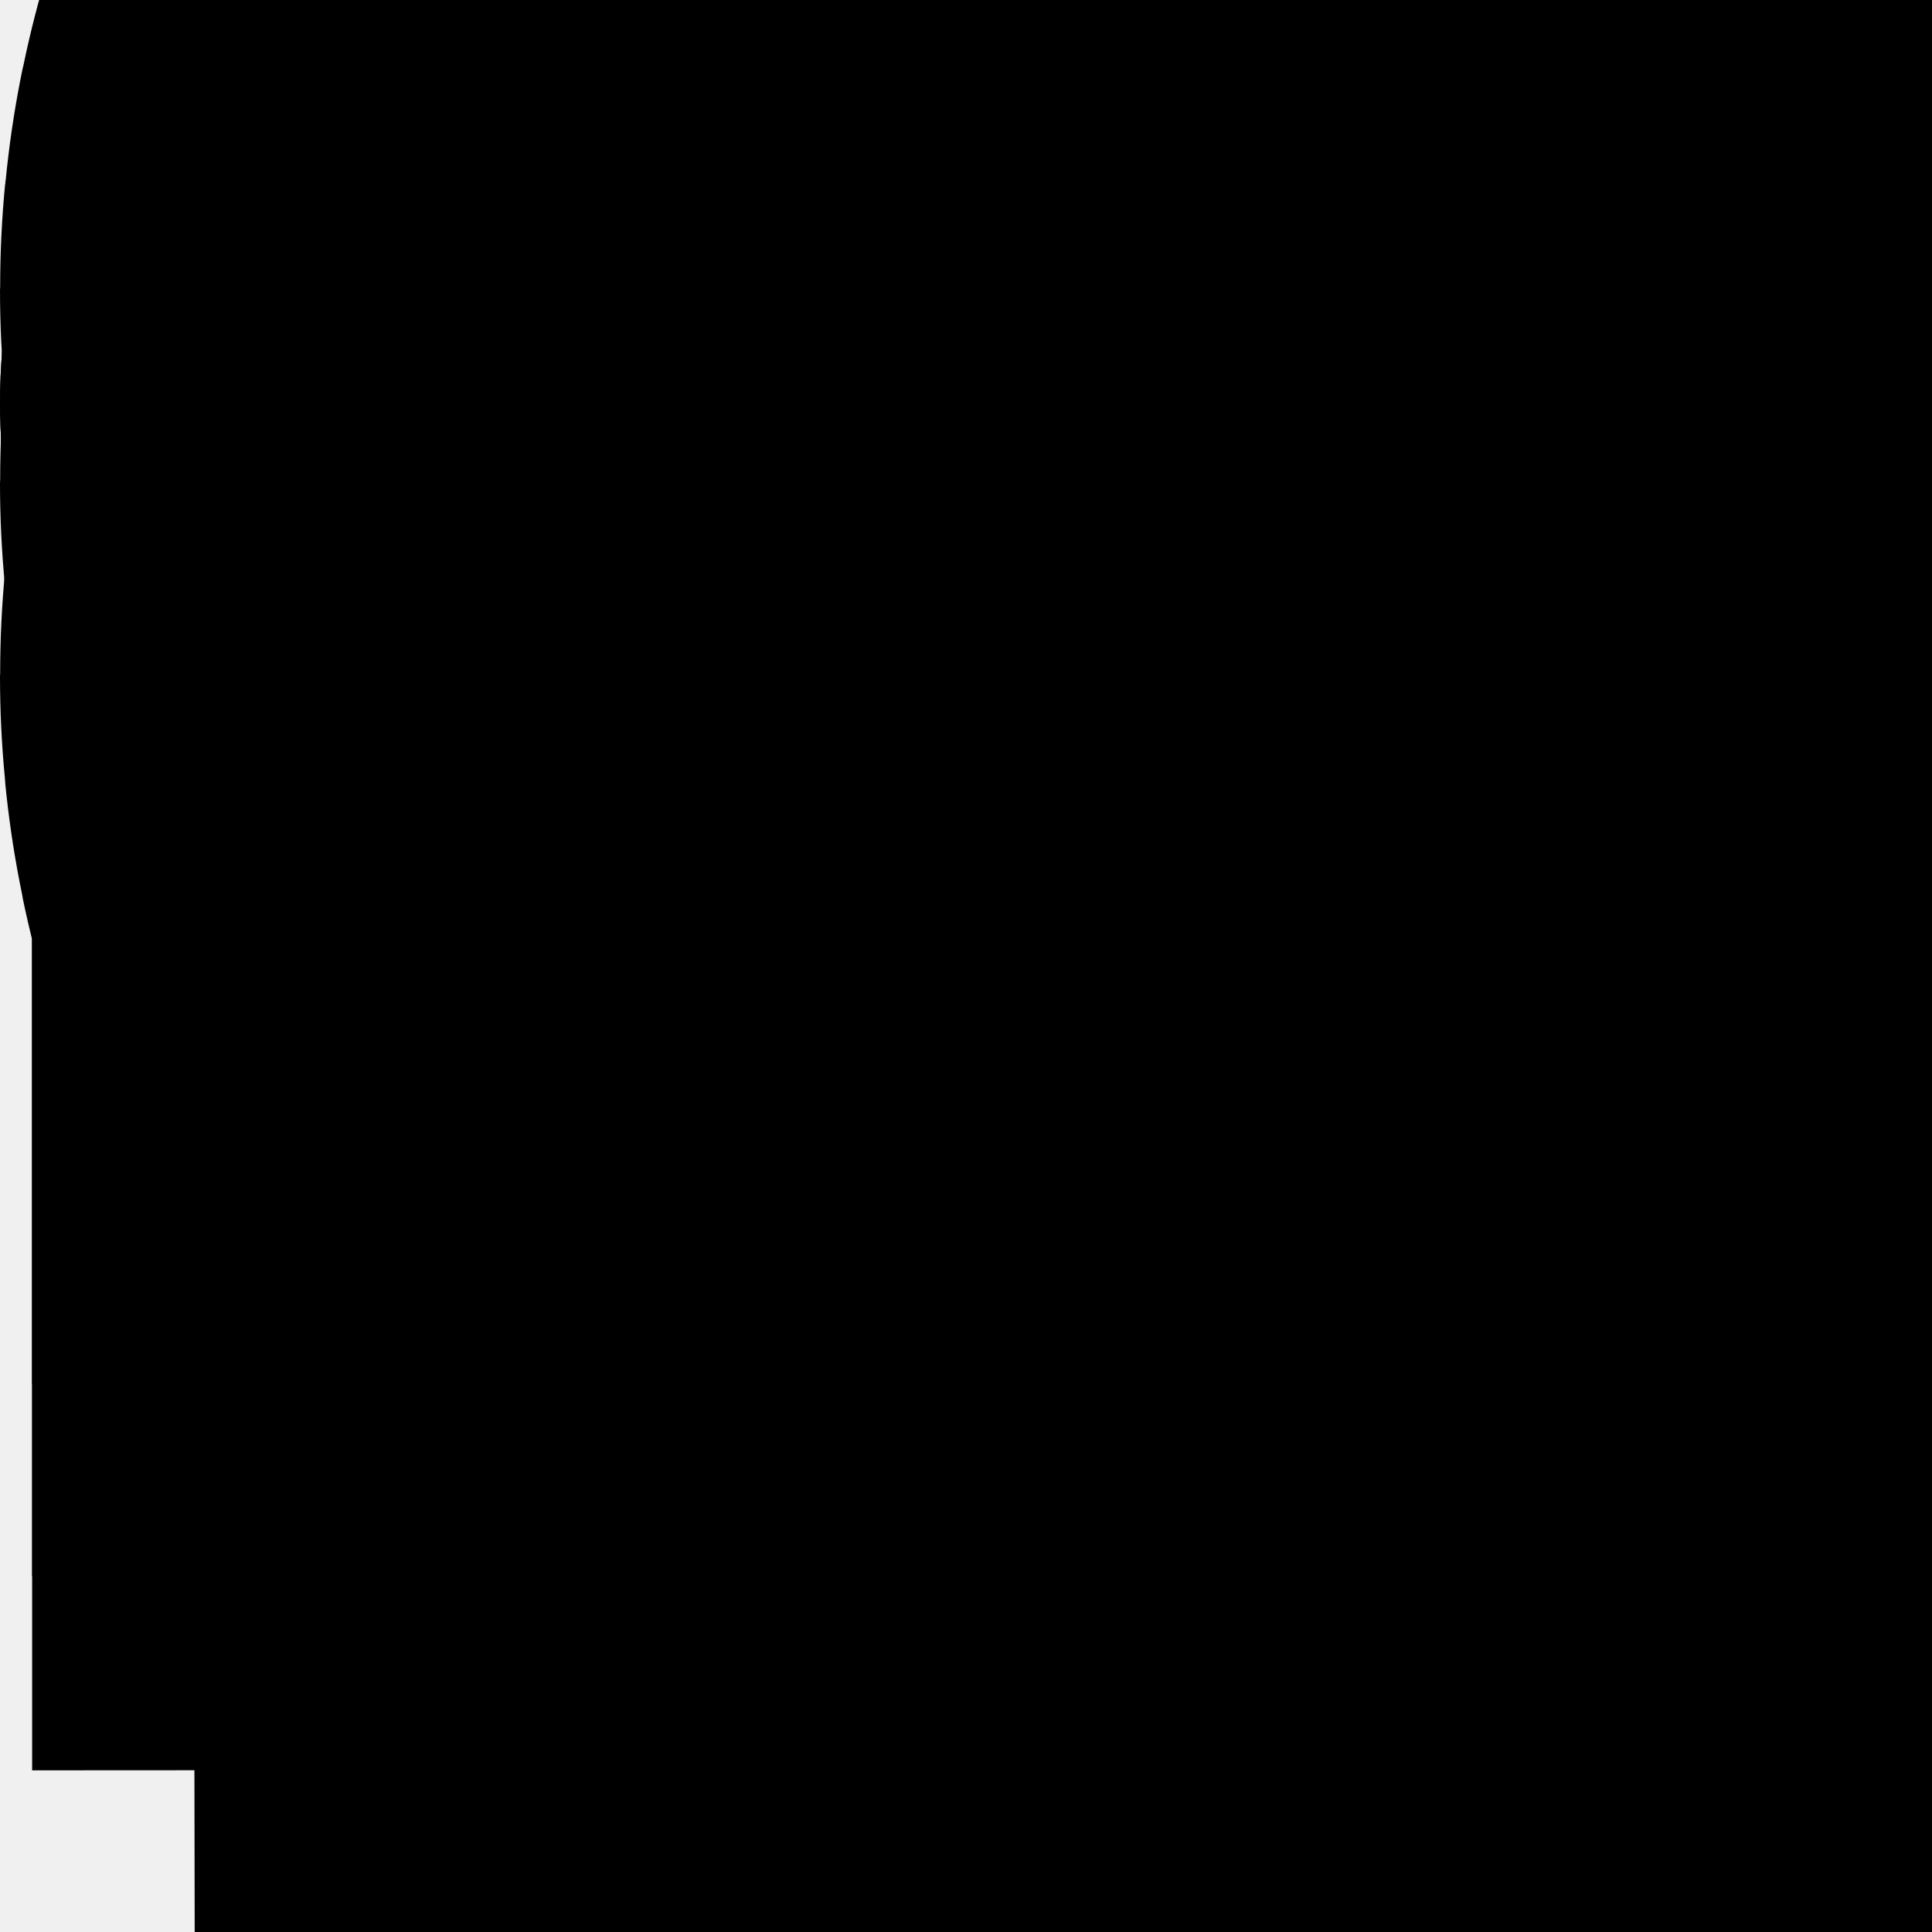
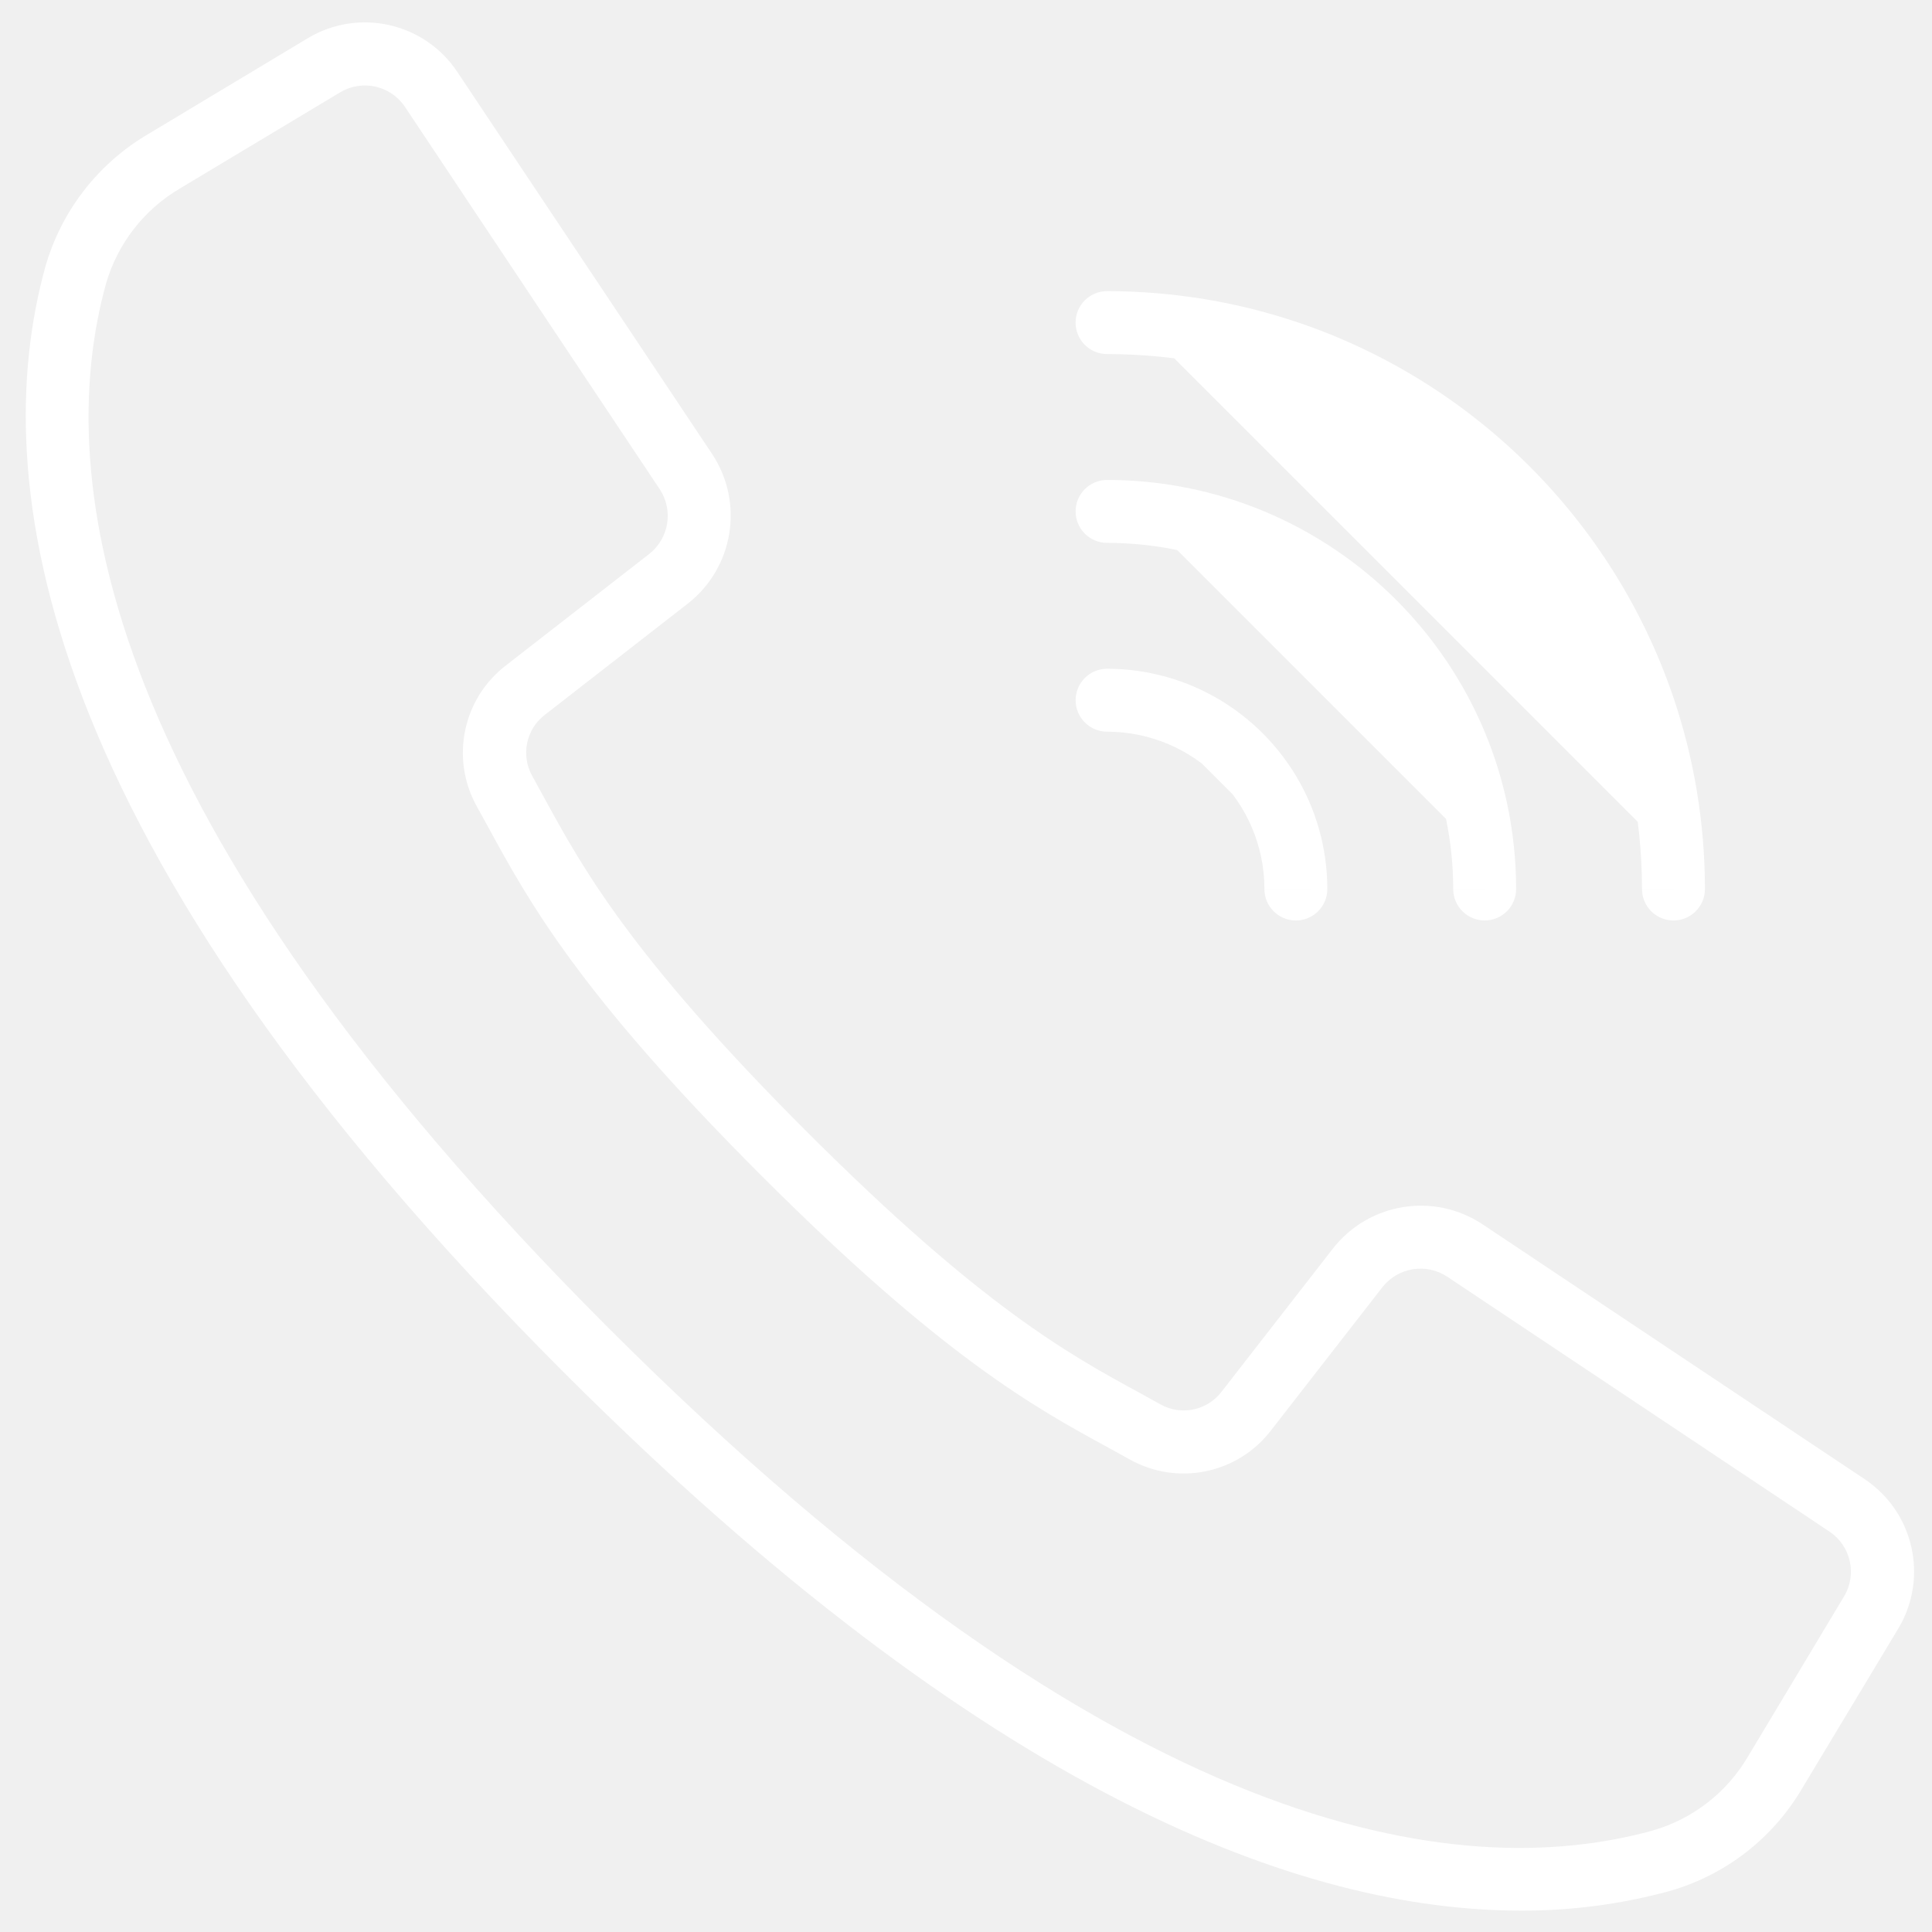
- <svg xmlns="http://www.w3.org/2000/svg" width="30" height="30" viewBox="0 0 30 30" fill="none">
-   <mask id="path-1-inside-1" fill="white">
-     <path d="M29.213 23.144L23.141 19.095C22.371 18.585 21.338 18.753 20.768 19.48L18.999 21.755C18.772 22.054 18.359 22.141 18.03 21.959L17.693 21.773C16.578 21.165 15.19 20.408 12.394 17.611C9.598 14.814 8.84 13.425 8.232 12.312L8.047 11.976C7.862 11.647 7.947 11.232 8.247 11.003L10.52 9.234C11.247 8.665 11.415 7.632 10.906 6.861L6.856 0.789C6.335 0.004 5.288 -0.231 4.48 0.254L1.941 1.779C1.143 2.248 0.558 3.008 0.308 3.899C-0.607 7.231 0.081 12.98 8.551 21.451C15.288 28.188 20.304 30 23.752 30C24.545 30.003 25.335 29.9 26.101 29.693C26.992 29.443 27.752 28.858 28.221 28.06L29.748 25.522C30.234 24.714 29.998 23.666 29.213 23.144ZM28.886 25.009L27.363 27.548C27.026 28.124 26.48 28.548 25.838 28.73C22.763 29.574 17.39 28.875 9.258 20.744C1.127 12.612 0.428 7.24 1.272 4.164C1.454 3.521 1.879 2.974 2.455 2.637L4.994 1.114C5.345 0.903 5.799 1.005 6.026 1.345L8.225 4.648L10.072 7.417C10.293 7.751 10.22 8.2 9.905 8.447L7.632 10.215C6.94 10.744 6.742 11.701 7.168 12.461L7.349 12.789C7.988 13.961 8.782 15.418 11.682 18.318C14.582 21.218 16.039 22.012 17.211 22.651L17.539 22.832C18.299 23.258 19.256 23.06 19.785 22.368L21.553 20.095C21.8 19.78 22.248 19.707 22.583 19.928L28.654 23.978C28.995 24.204 29.098 24.659 28.886 25.009Z" />
-   </mask>
-   <path d="M29.213 23.144L23.141 19.095C22.371 18.585 21.338 18.753 20.768 19.48L18.999 21.755C18.772 22.054 18.359 22.141 18.03 21.959L17.693 21.773C16.578 21.165 15.19 20.408 12.394 17.611C9.598 14.814 8.84 13.425 8.232 12.312L8.047 11.976C7.862 11.647 7.947 11.232 8.247 11.003L10.52 9.234C11.247 8.665 11.415 7.632 10.906 6.861L6.856 0.789C6.335 0.004 5.288 -0.231 4.48 0.254L1.941 1.779C1.143 2.248 0.558 3.008 0.308 3.899C-0.607 7.231 0.081 12.98 8.551 21.451C15.288 28.188 20.304 30 23.752 30C24.545 30.003 25.335 29.9 26.101 29.693C26.992 29.443 27.752 28.858 28.221 28.06L29.748 25.522C30.234 24.714 29.998 23.666 29.213 23.144ZM28.886 25.009L27.363 27.548C27.026 28.124 26.48 28.548 25.838 28.73C22.763 29.574 17.39 28.875 9.258 20.744C1.127 12.612 0.428 7.24 1.272 4.164C1.454 3.521 1.879 2.974 2.455 2.637L4.994 1.114C5.345 0.903 5.799 1.005 6.026 1.345L8.225 4.648L10.072 7.417C10.293 7.751 10.22 8.2 9.905 8.447L7.632 10.215C6.94 10.744 6.742 11.701 7.168 12.461L7.349 12.789C7.988 13.961 8.782 15.418 11.682 18.318C14.582 21.218 16.039 22.012 17.211 22.651L17.539 22.832C18.299 23.258 19.256 23.06 19.785 22.368L21.553 20.095C21.8 19.78 22.248 19.707 22.583 19.928L28.654 23.978C28.995 24.204 29.098 24.659 28.886 25.009Z" fill="black" />
-   <path d="M29.213 23.144L10.904 50.599L10.923 50.612L10.942 50.625L29.213 23.144ZM23.141 19.095L41.45 -8.36L41.399 -8.394L41.348 -8.428L23.141 19.095ZM20.768 19.48L-5.213 -0.866L-5.247 -0.823L-5.281 -0.779L20.768 19.48ZM18.999 21.755L-7.05 1.495L-7.173 1.653L-7.294 1.813L18.999 21.755ZM18.03 21.959L34.055 -6.889L34.008 -6.915L33.962 -6.941L18.03 21.959ZM17.693 21.773L33.625 -7.126L33.556 -7.165L33.487 -7.202L17.693 21.773ZM8.232 12.312L37.195 -3.504L37.181 -3.529L37.167 -3.554L8.232 12.312ZM8.047 11.976L36.983 -3.891L36.892 -4.056L36.8 -4.22L8.047 11.976ZM8.247 11.003L28.284 37.223L28.398 37.136L28.512 37.048L8.247 11.003ZM10.52 9.234L30.784 35.28L30.829 35.245L30.873 35.211L10.52 9.234ZM10.906 6.861L38.441 -11.327L38.401 -11.388L38.361 -11.448L10.906 6.861ZM6.856 0.789L-20.625 19.059L-20.612 19.078L-20.598 19.098L6.856 0.789ZM4.48 0.254L21.473 28.543L21.482 28.537L4.48 0.254ZM1.941 1.779L18.665 30.227L18.8 30.148L18.934 30.068L1.941 1.779ZM0.308 3.899L-31.465 -5.019L-31.49 -4.927L-31.516 -4.835L0.308 3.899ZM8.551 21.451L-14.785 44.784L-14.783 44.786L8.551 21.451ZM23.752 30L23.893 -3L23.822 -3H23.752V30ZM26.101 29.693L34.715 61.549L34.861 61.509L35.008 61.468L26.101 29.693ZM28.221 28.06L-0.056 11.047L-0.145 11.196L-0.234 11.346L28.221 28.06ZM29.748 25.522L1.474 8.505L1.471 8.509L29.748 25.522ZM28.886 25.009L0.622 7.976L0.605 8.004L0.588 8.032L28.886 25.009ZM27.363 27.548L-0.935 10.572L-1.033 10.735L-1.129 10.899L27.363 27.548ZM25.838 28.73L34.575 60.552L34.716 60.514L34.856 60.474L25.838 28.73ZM1.272 4.164L-30.472 -4.855L-30.512 -4.714L-30.551 -4.572L1.272 4.164ZM2.455 2.637L19.108 31.127L19.271 31.032L19.432 30.935L2.455 2.637ZM4.994 1.114L21.971 29.412L21.99 29.401L22.008 29.39L4.994 1.114ZM6.026 1.345L-21.456 19.615L-21.448 19.627L-21.439 19.639L6.026 1.345ZM8.225 4.648L-19.24 22.942L-19.236 22.948L-19.231 22.954L8.225 4.648ZM10.072 7.417L37.597 -10.786L37.563 -10.838L37.528 -10.889L10.072 7.417ZM9.905 8.447L30.166 34.494L30.219 34.454L30.271 34.413L9.905 8.447ZM7.632 10.215L27.677 36.43L27.785 36.347L27.893 36.263L7.632 10.215ZM7.168 12.461L36.079 -3.451L36.016 -3.565L35.952 -3.678L7.168 12.461ZM7.349 12.789L36.322 -3.009L36.291 -3.066L36.259 -3.123L7.349 12.789ZM11.682 18.318L-11.651 41.654L-11.65 41.655L11.682 18.318ZM17.211 22.651L33.136 -6.252L33.075 -6.286L33.013 -6.32L17.211 22.651ZM17.539 22.832L33.678 -5.953L33.571 -6.012L33.465 -6.071L17.539 22.832ZM19.785 22.368L-6.263 2.107L-6.347 2.215L-6.43 2.323L19.785 22.368ZM21.553 20.095L-4.405 -0.281L-4.45 -0.224L-4.495 -0.166L21.553 20.095ZM22.583 19.928L40.893 -7.526L40.831 -7.568L40.768 -7.609L22.583 19.928ZM28.654 23.978L10.344 51.432L10.374 51.452L10.404 51.472L28.654 23.978ZM47.523 -4.311L41.45 -8.36L4.832 46.55L10.904 50.599L47.523 -4.311ZM41.348 -8.428C26.229 -18.429 5.964 -15.138 -5.213 -0.866L46.749 39.827C36.712 52.644 18.512 55.6 4.934 46.618L41.348 -8.428ZM-5.281 -0.779L-7.05 1.495L45.048 42.014L46.817 39.74L-5.281 -0.779ZM-7.294 1.813C2.404 -10.975 20.028 -14.681 34.055 -6.889L2.005 50.806C16.689 58.963 35.14 55.083 45.293 41.696L-7.294 1.813ZM33.962 -6.941L33.625 -7.126L1.762 50.672L2.098 50.858L33.962 -6.941ZM33.487 -7.202C33.179 -7.37 33.49 -7.205 33.877 -6.971C34.332 -6.696 34.794 -6.389 35.228 -6.07C36.054 -5.462 36.273 -5.179 35.733 -5.719L-10.944 40.941C-5.669 46.219 -1.662 48.807 1.9 50.748L33.487 -7.202ZM35.733 -5.719C35.192 -6.26 35.47 -6.047 36.073 -5.227C36.389 -4.797 36.694 -4.338 36.967 -3.888C37.2 -3.504 37.364 -3.195 37.195 -3.504L-20.731 28.128C-18.796 31.672 -16.214 35.67 -10.944 40.941L35.733 -5.719ZM37.167 -3.554L36.983 -3.891L-20.888 27.841L-20.704 28.178L37.167 -3.554ZM36.8 -4.22C44.69 9.789 41.054 27.465 28.284 37.223L-11.79 -15.218C-25.159 -5.001 -28.966 13.505 -20.705 28.171L36.8 -4.22ZM28.512 37.048L30.784 35.28L-9.744 -16.811L-12.017 -15.043L28.512 37.048ZM30.873 35.211C45.132 24.038 48.426 3.789 38.441 -11.327L-16.629 25.05C-25.596 11.475 -22.638 -6.709 -9.833 -16.742L30.873 35.211ZM38.361 -11.448L34.311 -17.52L-20.598 19.098L-16.549 25.171L38.361 -11.448ZM34.338 -17.48C24.048 -32.959 3.405 -37.603 -12.522 -28.029L21.482 28.537C7.17 37.14 -11.379 32.967 -20.625 19.059L34.338 -17.48ZM-12.513 -28.034L-15.052 -26.509L18.934 30.068L21.473 28.543L-12.513 -28.034ZM-14.784 -26.669C-22.931 -21.879 -28.91 -14.121 -31.465 -5.019L32.08 12.817C30.025 20.137 25.217 26.376 18.665 30.227L-14.784 -26.669ZM-31.516 -4.835C-36.878 14.704 -27.432 32.136 -14.785 44.784L31.887 -1.882C29.807 -3.962 30.698 -3.739 31.724 -1.063C32.944 2.119 33.664 7.047 32.131 12.633L-31.516 -4.835ZM-14.783 44.786C-4.844 54.724 8.08 63 23.752 63V-3C28.008 -3 31.017 -1.843 32.435 -1.116C33.706 -0.465 33.49 -0.279 31.884 -1.884L-14.783 44.786ZM23.61 62.999C27.36 63.016 31.095 62.528 34.715 61.549L17.488 -2.163C19.576 -2.728 21.73 -3.009 23.893 -3L23.61 62.999ZM35.008 61.468C44.118 58.915 51.884 52.931 56.676 44.773L-0.234 11.346C3.62 4.784 9.867 -0.029 17.195 -2.082L35.008 61.468ZM56.498 45.072L58.024 42.535L1.471 8.509L-0.056 11.047L56.498 45.072ZM58.022 42.539C67.609 26.61 62.966 5.957 47.484 -4.336L10.942 50.625C-2.969 41.375 -7.141 22.818 1.474 8.505L58.022 42.539ZM0.588 8.032L-0.935 10.572L55.661 44.525L57.185 41.986L0.588 8.032ZM-1.129 10.899C2.834 4.117 9.267 -0.868 16.821 -3.014L34.856 60.474C43.694 57.964 51.219 52.132 55.855 44.197L-1.129 10.899ZM17.101 -3.092C23.117 -4.744 28.337 -3.868 31.585 -2.583C34.313 -1.503 34.611 -0.573 32.593 -2.591L-14.076 44.078C-2.225 55.929 14.868 65.963 34.575 60.552L17.101 -3.092ZM32.593 -2.591C30.575 -4.609 31.505 -4.312 32.585 -1.583C33.87 1.666 34.745 6.886 33.095 12.899L-30.551 -4.572C-35.96 15.134 -25.928 32.227 -14.076 44.078L32.593 -2.591ZM33.016 13.182C30.87 20.735 25.886 27.165 19.108 31.127L-14.198 -25.853C-22.129 -21.217 -27.961 -13.693 -30.472 -4.855L33.016 13.182ZM19.432 30.935L21.971 29.412L-11.982 -27.185L-14.521 -25.662L19.432 30.935ZM22.008 29.39C7.236 38.278 -11.913 33.97 -21.456 19.615L33.507 -16.924C23.512 -31.96 3.454 -36.473 -12.019 -27.162L22.008 29.39ZM-21.439 19.639L-19.24 22.942L35.691 -13.646L33.491 -16.948L-21.439 19.639ZM-19.231 22.954L-17.385 25.724L37.528 -10.889L35.682 -13.659L-19.231 22.954ZM-17.454 25.62C-26.717 11.613 -23.672 -7.157 -10.462 -17.519L30.271 34.413C44.112 23.556 47.302 3.89 37.597 -10.786L-17.454 25.62ZM-10.357 -17.601L-12.63 -15.832L27.893 36.263L30.166 34.494L-10.357 -17.601ZM-12.413 -15.999C-26.151 -5.495 -30.075 13.513 -21.616 28.6L35.952 -3.678C43.559 9.889 40.03 26.983 27.677 36.43L-12.413 -15.999ZM-21.742 28.372L-21.562 28.7L36.259 -3.123L36.079 -3.451L-21.742 28.372ZM-21.625 28.586C-19.678 32.157 -17.062 36.244 -11.651 41.654L35.015 -5.018C34.438 -5.595 34.69 -5.412 35.272 -4.619C35.576 -4.205 35.868 -3.763 36.128 -3.333C36.346 -2.972 36.5 -2.682 36.322 -3.009L-21.625 28.586ZM-11.65 41.655C-6.243 47.062 -2.159 49.675 1.409 51.621L33.013 -6.32C32.686 -6.498 32.975 -6.345 33.337 -6.126C33.766 -5.867 34.206 -5.575 34.62 -5.272C35.411 -4.691 35.592 -4.441 35.014 -5.019L-11.65 41.655ZM1.285 51.553L1.613 51.734L33.465 -6.071L33.136 -6.252L1.285 51.553ZM1.401 51.616C16.485 60.074 35.494 56.152 45.999 42.413L-6.43 2.323C3.017 -10.031 20.112 -13.559 33.678 -5.953L1.401 51.616ZM45.832 42.63L47.6 40.357L-4.495 -0.166L-6.263 2.107L45.832 42.63ZM47.511 40.472C37.146 53.675 18.392 56.707 4.398 47.466L40.768 -7.609C26.104 -17.292 6.455 -14.115 -4.405 -0.281L47.511 40.472ZM4.272 47.382L10.344 51.432L46.965 -3.477L40.893 -7.526L4.272 47.382ZM10.404 51.472C-3.975 41.927 -8.284 22.753 0.622 7.976L57.151 42.042C66.478 26.564 61.966 6.481 46.905 -3.516L10.404 51.472Z" fill="black" mask="url(#path-1-inside-1)" />
-   <path d="M26.498 13.502C26.498 13.778 26.274 14.001 25.998 14.001C25.722 14.001 25.499 13.778 25.498 13.503L25.998 13.502L26.498 13.502ZM26.498 13.502C26.498 13.501 26.498 13.501 26.498 13.5C26.497 12.438 26.321 11.415 25.998 10.461C25.051 7.664 22.837 5.45 20.04 4.503C19.085 4.18 18.063 4.004 17 4.003C17 4.003 17 4.003 16.999 4.003M26.498 13.502H25.998H25.498C25.493 8.81 21.691 5.008 16.999 5.003V4.503V4.003M16.999 4.003C16.723 4.003 16.5 4.227 16.5 4.503C16.5 4.779 16.723 5.002 16.998 5.003L16.999 4.503L16.999 4.003Z" fill="black" stroke="black" stroke-width="33" />
-   <path d="M23.498 13.501C23.498 13.777 23.275 14.001 22.998 14.001C22.723 14.001 22.499 13.778 22.499 13.502L22.998 13.502L23.498 13.501ZM23.498 13.501C23.498 13.501 23.498 13.5 23.498 13.5C23.497 12.615 23.32 11.772 22.998 11.003C22.339 9.425 21.076 8.161 19.497 7.502C18.729 7.181 17.885 7.003 17.001 7.002C17 7.002 17 7.002 16.999 7.002M23.498 13.501H22.998H22.499C22.495 10.466 20.035 8.006 16.999 8.002V7.502V7.002M16.999 7.002C16.723 7.002 16.5 7.226 16.5 7.502C16.5 7.778 16.723 8.001 16.998 8.002L16.999 7.502L16.999 7.002Z" fill="black" stroke="black" stroke-width="33" />
-   <path d="M20.499 13.501C20.499 13.777 20.275 14.001 19.999 14.001C19.723 14.001 19.5 13.778 19.499 13.503L19.999 13.502L20.499 13.501ZM20.499 13.501C20.499 13.501 20.499 13.501 20.499 13.5C20.498 12.842 20.316 12.226 19.999 11.701C19.703 11.21 19.291 10.797 18.8 10.502C18.274 10.185 17.659 10.003 17.001 10.002C17 10.002 17 10.002 16.999 10.002M20.499 13.501H19.999H19.499C19.497 12.122 18.379 11.003 16.999 11.002V10.502V10.002M16.999 10.002C16.723 10.002 16.5 10.226 16.5 10.502C16.5 10.778 16.723 11.001 16.998 11.002L16.999 10.502L16.999 10.002Z" fill="black" stroke="black" stroke-width="33" />
+ <svg xmlns="http://www.w3.org/2000/svg" width="127" height="127">
+   <g>
+     <rect fill="none" id="canvas_background" height="129" width="129" y="-1" x="-1" />
+     <g display="none" overflow="visible" y="0" x="0" height="100%" width="100%" id="canvasGrid">
+       <rect fill="url(#gridpattern)" stroke-width="0" y="2" x="2" height="600" width="800" />
+     </g>
+   </g>
+   <g>
+     <mask transform="matrix(60.83998,0,0,60.83998,0,0) " id="svg_10">
+       <path id="svg_12" d="m29.213,23.144l-6.072,-4.049c-0.771,-0.51 -1.804,-0.342 -2.373,0.385l-1.769,2.274c-0.227,0.3 -0.64,0.387 -0.969,0.204l-0.337,-0.185c-1.115,-0.608 -2.503,-1.365 -5.299,-4.162c-2.796,-2.797 -3.555,-4.186 -4.162,-5.299l-0.184,-0.336c-0.185,-0.329 -0.1,-0.744 0.2,-0.973l2.273,-1.768c0.727,-0.57 0.895,-1.602 0.386,-2.373l-4.049,-6.072c-0.522,-0.785 -1.569,-1.021 -2.377,-0.535l-2.539,1.525c-0.798,0.469 -1.383,1.229 -1.633,2.12c-0.914,3.332 -0.226,9.081 8.243,17.552c6.738,6.737 11.753,8.549 15.201,8.549c0.793,0.003 1.584,-0.1 2.35,-0.307c0.891,-0.25 1.651,-0.835 2.12,-1.633l1.527,-2.538c0.486,-0.808 0.251,-1.856 -0.534,-2.378zm-0.327,1.865l-1.523,2.539c-0.337,0.576 -0.883,1 -1.525,1.182c-3.075,0.844 -8.449,0.145 -16.58,-7.986c-8.131,-8.131 -8.831,-13.504 -7.986,-16.58c0.183,-0.643 0.607,-1.19 1.183,-1.527l2.539,-1.523c0.351,-0.211 0.805,-0.109 1.031,0.232l2.2,3.303l1.846,2.769c0.221,0.334 0.148,0.782 -0.167,1.03l-2.273,1.768c-0.692,0.529 -0.889,1.486 -0.463,2.246l0.18,0.328c0.639,1.172 1.433,2.63 4.333,5.529c2.9,2.9 4.357,3.694 5.529,4.333l0.329,0.181c0.759,0.426 1.717,0.228 2.246,-0.463l1.768,-2.273c0.247,-0.315 0.695,-0.388 1.03,-0.167l6.072,4.049c0.341,0.226 0.443,0.681 0.232,1.031z" />
+     </mask>
+     <mask transform="matrix(0.07111112,0,0,0.07111112,0,0) " id="svg_22">
+       <path id="svg_24" d="m29.213,23.144l-6.072,-4.049c-0.771,-0.51 -1.804,-0.342 -2.373,0.385l-1.769,2.274c-0.227,0.3 -0.64,0.387 -0.969,0.204l-0.337,-0.185c-1.115,-0.608 -2.503,-1.365 -5.299,-4.162c-2.796,-2.797 -3.555,-4.186 -4.162,-5.299l-0.184,-0.336c-0.185,-0.329 -0.1,-0.744 0.2,-0.973l2.273,-1.768c0.727,-0.57 0.895,-1.602 0.386,-2.373l-4.049,-6.072c-0.522,-0.785 -1.569,-1.021 -2.377,-0.535l-2.539,1.525c-0.798,0.469 -1.383,1.229 -1.633,2.12c-0.914,3.332 -0.226,9.081 8.243,17.552c6.738,6.737 11.753,8.549 15.201,8.549c0.793,0.003 1.584,-0.1 2.35,-0.307c0.891,-0.25 1.651,-0.835 2.12,-1.633l1.527,-2.538c0.486,-0.808 0.251,-1.856 -0.534,-2.378zm-0.327,1.865l-1.523,2.539c-0.337,0.576 -0.883,1 -1.525,1.182c-3.075,0.844 -8.449,0.145 -16.58,-7.986c-8.131,-8.131 -8.831,-13.504 -7.986,-16.58c0.183,-0.643 0.607,-1.19 1.183,-1.527l2.539,-1.523c0.351,-0.211 0.805,-0.109 1.031,0.232l2.2,3.303l1.846,2.769c0.221,0.334 0.148,0.782 -0.167,1.03l-2.273,1.768c-0.692,0.529 -0.889,1.486 -0.463,2.246l0.18,0.328c0.639,1.172 1.433,2.63 4.333,5.529c2.9,2.9 4.357,3.694 5.529,4.333l0.329,0.181c0.759,0.426 1.717,0.228 2.246,-0.463l1.768,-2.273c0.247,-0.315 0.695,-0.388 1.03,-0.167l6.072,4.049c0.341,0.226 0.443,0.681 0.232,1.031z" />
+     </mask>
+     <mask transform="matrix(22.29939,0,0,22.29939,0,0) " id="svg_34">
+       <path id="svg_36" d="m29.213,23.144l-6.072,-4.049c-0.771,-0.51 -1.804,-0.342 -2.373,0.385l-1.769,2.274c-0.227,0.3 -0.64,0.387 -0.969,0.204l-0.337,-0.185c-1.115,-0.608 -2.503,-1.365 -5.299,-4.162c-2.796,-2.797 -3.555,-4.186 -4.162,-5.299l-0.184,-0.336c-0.185,-0.329 -0.1,-0.744 0.2,-0.973l2.273,-1.768c0.727,-0.57 0.895,-1.602 0.386,-2.373l-4.049,-6.072c-0.522,-0.785 -1.569,-1.021 -2.377,-0.535l-2.539,1.525c-0.798,0.469 -1.383,1.229 -1.633,2.12c-0.914,3.332 -0.226,9.081 8.243,17.552c6.738,6.737 11.753,8.549 15.201,8.549c0.793,0.003 1.584,-0.1 2.35,-0.307c0.891,-0.25 1.651,-0.835 2.12,-1.633l1.527,-2.538c0.486,-0.808 0.251,-1.856 -0.534,-2.378zm-0.327,1.865l-1.523,2.539c-0.337,0.576 -0.883,1 -1.525,1.182c-3.075,0.844 -8.449,0.145 -16.58,-7.986c-8.131,-8.131 -8.831,-13.504 -7.986,-16.58c0.183,-0.643 0.607,-1.19 1.183,-1.527l2.539,-1.523c0.351,-0.211 0.805,-0.109 1.031,0.232l2.2,3.303l1.846,2.769c0.221,0.334 0.148,0.782 -0.167,1.03l-2.273,1.768c-0.692,0.529 -0.889,1.486 -0.463,2.246l0.18,0.328c0.639,1.172 1.433,2.63 4.333,5.529c2.9,2.9 4.357,3.694 5.529,4.333l0.329,0.181c0.759,0.426 1.717,0.228 2.246,-0.463l1.768,-2.273c0.247,-0.315 0.695,-0.388 1.03,-0.167l6.072,4.049c0.341,0.226 0.443,0.681 0.232,1.031z" />
+     </mask>
+     <mask transform="matrix(41.89005,0,0,41.89005,0,0) " id="svg_54">
+       <path id="svg_56" d="m29.213,23.144l-6.072,-4.049c-0.771,-0.51 -1.804,-0.342 -2.373,0.385l-1.769,2.274c-0.227,0.3 -0.64,0.387 -0.969,0.204l-0.337,-0.185c-1.115,-0.608 -2.503,-1.365 -5.299,-4.162c-2.796,-2.797 -3.555,-4.186 -4.162,-5.299l-0.184,-0.336c-0.185,-0.329 -0.1,-0.744 0.2,-0.973l2.273,-1.768c0.727,-0.57 0.895,-1.602 0.386,-2.373l-4.049,-6.072c-0.522,-0.785 -1.569,-1.021 -2.377,-0.535l-2.539,1.525c-0.798,0.469 -1.383,1.229 -1.633,2.12c-0.914,3.332 -0.226,9.081 8.243,17.552c6.738,6.737 11.753,8.549 15.201,8.549c0.793,0.003 1.584,-0.1 2.35,-0.307c0.891,-0.25 1.651,-0.835 2.12,-1.633l1.527,-2.538c0.486,-0.808 0.251,-1.856 -0.534,-2.378zm-0.327,1.865l-1.523,2.539c-0.337,0.576 -0.883,1 -1.525,1.182c-3.075,0.844 -8.449,0.145 -16.58,-7.986c-8.131,-8.131 -8.831,-13.504 -7.986,-16.58c0.183,-0.643 0.607,-1.19 1.183,-1.527l2.539,-1.523c0.351,-0.211 0.805,-0.109 1.031,0.232l2.2,3.303l1.846,2.769c0.221,0.334 0.148,0.782 -0.167,1.03l-2.273,1.768c-0.692,0.529 -0.889,1.486 -0.463,2.246l0.18,0.328c0.639,1.172 1.433,2.63 4.333,5.529c2.9,2.9 4.357,3.694 5.529,4.333l0.329,0.181c0.759,0.426 1.717,0.228 2.246,-0.463l1.768,-2.273c0.247,-0.315 0.695,-0.388 1.03,-0.167l6.072,4.049c0.341,0.226 0.443,0.681 0.232,1.031z" />
+     </mask>
+     <mask transform="matrix(10.47251,0,0,10.47251,0,0) " id="svg_66">
+       <path id="svg_68" d="m29.213,23.144l-6.072,-4.049c-0.771,-0.51 -1.804,-0.342 -2.373,0.385l-1.769,2.274c-0.227,0.3 -0.64,0.387 -0.969,0.204l-0.337,-0.185c-1.115,-0.608 -2.503,-1.365 -5.299,-4.162c-2.796,-2.797 -3.555,-4.186 -4.162,-5.299l-0.184,-0.336c-0.185,-0.329 -0.1,-0.744 0.2,-0.973l2.273,-1.768c0.727,-0.57 0.895,-1.602 0.386,-2.373l-4.049,-6.072c-0.522,-0.785 -1.569,-1.021 -2.377,-0.535l-2.539,1.525c-0.798,0.469 -1.383,1.229 -1.633,2.12c-0.914,3.332 -0.226,9.081 8.243,17.552c6.738,6.737 11.753,8.549 15.201,8.549c0.793,0.003 1.584,-0.1 2.35,-0.307c0.891,-0.25 1.651,-0.835 2.12,-1.633l1.527,-2.538c0.486,-0.808 0.251,-1.856 -0.534,-2.378zm-0.327,1.865l-1.523,2.539c-0.337,0.576 -0.883,1 -1.525,1.182c-3.075,0.844 -8.449,0.145 -16.58,-7.986c-8.131,-8.131 -8.831,-13.504 -7.986,-16.58c0.183,-0.643 0.607,-1.19 1.183,-1.527l2.539,-1.523c0.351,-0.211 0.805,-0.109 1.031,0.232l2.2,3.303l1.846,2.769c0.221,0.334 0.148,0.782 -0.167,1.03l-2.273,1.768c-0.692,0.529 -0.889,1.486 -0.463,2.246l0.18,0.328c0.639,1.172 1.433,2.63 4.333,5.529c2.9,2.9 4.357,3.694 5.529,4.333l0.329,0.181c0.759,0.426 1.717,0.228 2.246,-0.463l1.768,-2.273c0.247,-0.315 0.695,-0.388 1.03,-0.167l6.072,4.049c0.341,0.226 0.443,0.681 0.232,1.031z" />
+     </mask>
+     <g stroke="null" id="svg_74">
+       <path stroke-width="0" stroke="null" id="svg_69" fill="#ffffff" d="m122.569,97.228l-25.125,-16.755c-3.189,-2.109 -7.462,-1.415 -9.82,1.595l-7.319,9.41c-0.941,1.24 -2.65,1.6 -4.011,0.844l-1.392,-0.768c-4.615,-2.516 -10.357,-5.647 -21.926,-17.221c-11.57,-11.574 -14.708,-17.32 -17.223,-21.927l-0.763,-1.392c-0.766,-1.36 -0.413,-3.078 0.827,-4.026l9.403,-7.316c3.009,-2.357 3.704,-6.63 1.597,-9.819l-16.755,-25.125c-2.159,-3.248 -6.491,-4.223 -9.834,-2.213l-10.506,6.311c-3.301,1.941 -5.723,5.084 -6.758,8.771c-3.783,13.785 -0.937,37.575 34.108,72.625c27.878,27.876 48.632,35.372 62.896,35.372c3.283,0.014 6.553,-0.413 9.722,-1.27c3.688,-1.034 6.831,-3.456 8.77,-6.758l6.317,-10.5c2.012,-3.343 1.038,-7.678 -2.211,-9.838zm-1.353,7.716l-6.303,10.506c-1.392,2.383 -3.654,4.136 -6.309,4.89c-12.726,3.493 -34.958,0.6 -68.603,-33.045c-33.645,-33.645 -36.539,-55.876 -33.045,-68.603c0.755,-2.659 2.51,-4.923 4.896,-6.317l10.506,-6.303c1.45,-0.873 3.33,-0.45 4.267,0.96l9.102,13.665l7.639,11.458c0.915,1.383 0.614,3.238 -0.691,4.261l-9.406,7.316c-2.862,2.189 -3.68,6.149 -1.917,9.292l0.747,1.357c2.644,4.849 5.931,10.881 17.93,22.878c12,11.997 18.03,15.285 22.876,17.928l1.359,0.749c3.143,1.762 7.103,0.945 9.292,-1.917l7.316,-9.406c1.024,-1.304 2.877,-1.605 4.261,-0.691l25.123,16.755c1.411,0.936 1.833,2.817 0.96,4.267z" />
+       <path stroke="black" id="svg_71" stroke-width="0" fill="#ffffff" d="m112.074,58.44c0,1.142 -0.926,2.068 -2.068,2.068c-1.141,0 -2.066,-0.924 -2.068,-2.064l2.068,-0.002l2.068,-0.002zm0,0c0,-0.002 0,-0.003 0,-0.005c-0.005,-4.398 -0.732,-8.627 -2.068,-12.575c-3.918,-11.577 -13.078,-20.736 -24.655,-24.655c-3.948,-1.336 -8.177,-2.063 -12.575,-2.068c-0.001,0 -0.003,0 -0.005,0m39.302,39.302l-2.068,0l-2.068,0c-0.022,-19.412 -15.753,-35.144 -35.166,-35.165l0,-2.068l0,-2.068m0,0c-1.142,0 -2.068,0.926 -2.068,2.068c0,1.141 0.924,2.066 2.064,2.068l0.002,-2.068l0.002,-2.068z" />
+       <path stroke="black" id="svg_72" stroke-width="0" fill="#ffffff" d="m99.663,58.439c0,1.142 -0.926,2.068 -2.068,2.068c-1.14,0 -2.066,-0.923 -2.068,-2.063l2.068,-0.002l2.068,-0.002zm0,0c0,-0.002 0,-0.003 0,-0.005c-0.005,-3.661 -0.74,-7.15 -2.068,-10.331c-2.728,-6.532 -7.955,-11.759 -14.487,-14.487c-3.18,-1.328 -6.67,-2.064 -10.331,-2.068c-0.002,0 -0.003,0 -0.005,0m26.891,26.891l-2.068,0l-2.068,0c-0.015,-12.56 -10.193,-22.739 -22.754,-22.754l0,-2.068l0,-2.068m0,0c-1.142,0 -2.068,0.926 -2.068,2.068c0,1.141 0.924,2.066 2.064,2.068l0.002,-2.068l0.002,-2.068z" />
+       <path stroke="black" id="svg_73" stroke-width="0" fill="#ffffff" d="m87.252,58.44c0,1.142 -0.926,2.068 -2.068,2.068c-1.141,0 -2.066,-0.924 -2.068,-2.063l2.068,-0.002l2.068,-0.002zm0,0c0,-0.002 0,-0.003 0,-0.005c-0.004,-2.723 -0.759,-5.27 -2.068,-7.445c-1.223,-2.031 -2.93,-3.738 -4.961,-4.961c-2.175,-1.31 -4.722,-2.065 -7.445,-2.068c-0.002,0 -0.003,0 -0.005,0m14.48,14.479l-2.068,0l-2.068,0c-0.007,-5.709 -4.634,-10.336 -10.343,-10.343l0,-2.068l0,-2.068m0,0c-1.142,0 -2.068,0.926 -2.068,2.068c0,1.141 0.924,2.066 2.064,2.068l0.002,-2.068l0.002,-2.068z" />
+     </g>
+   </g>
</svg>
